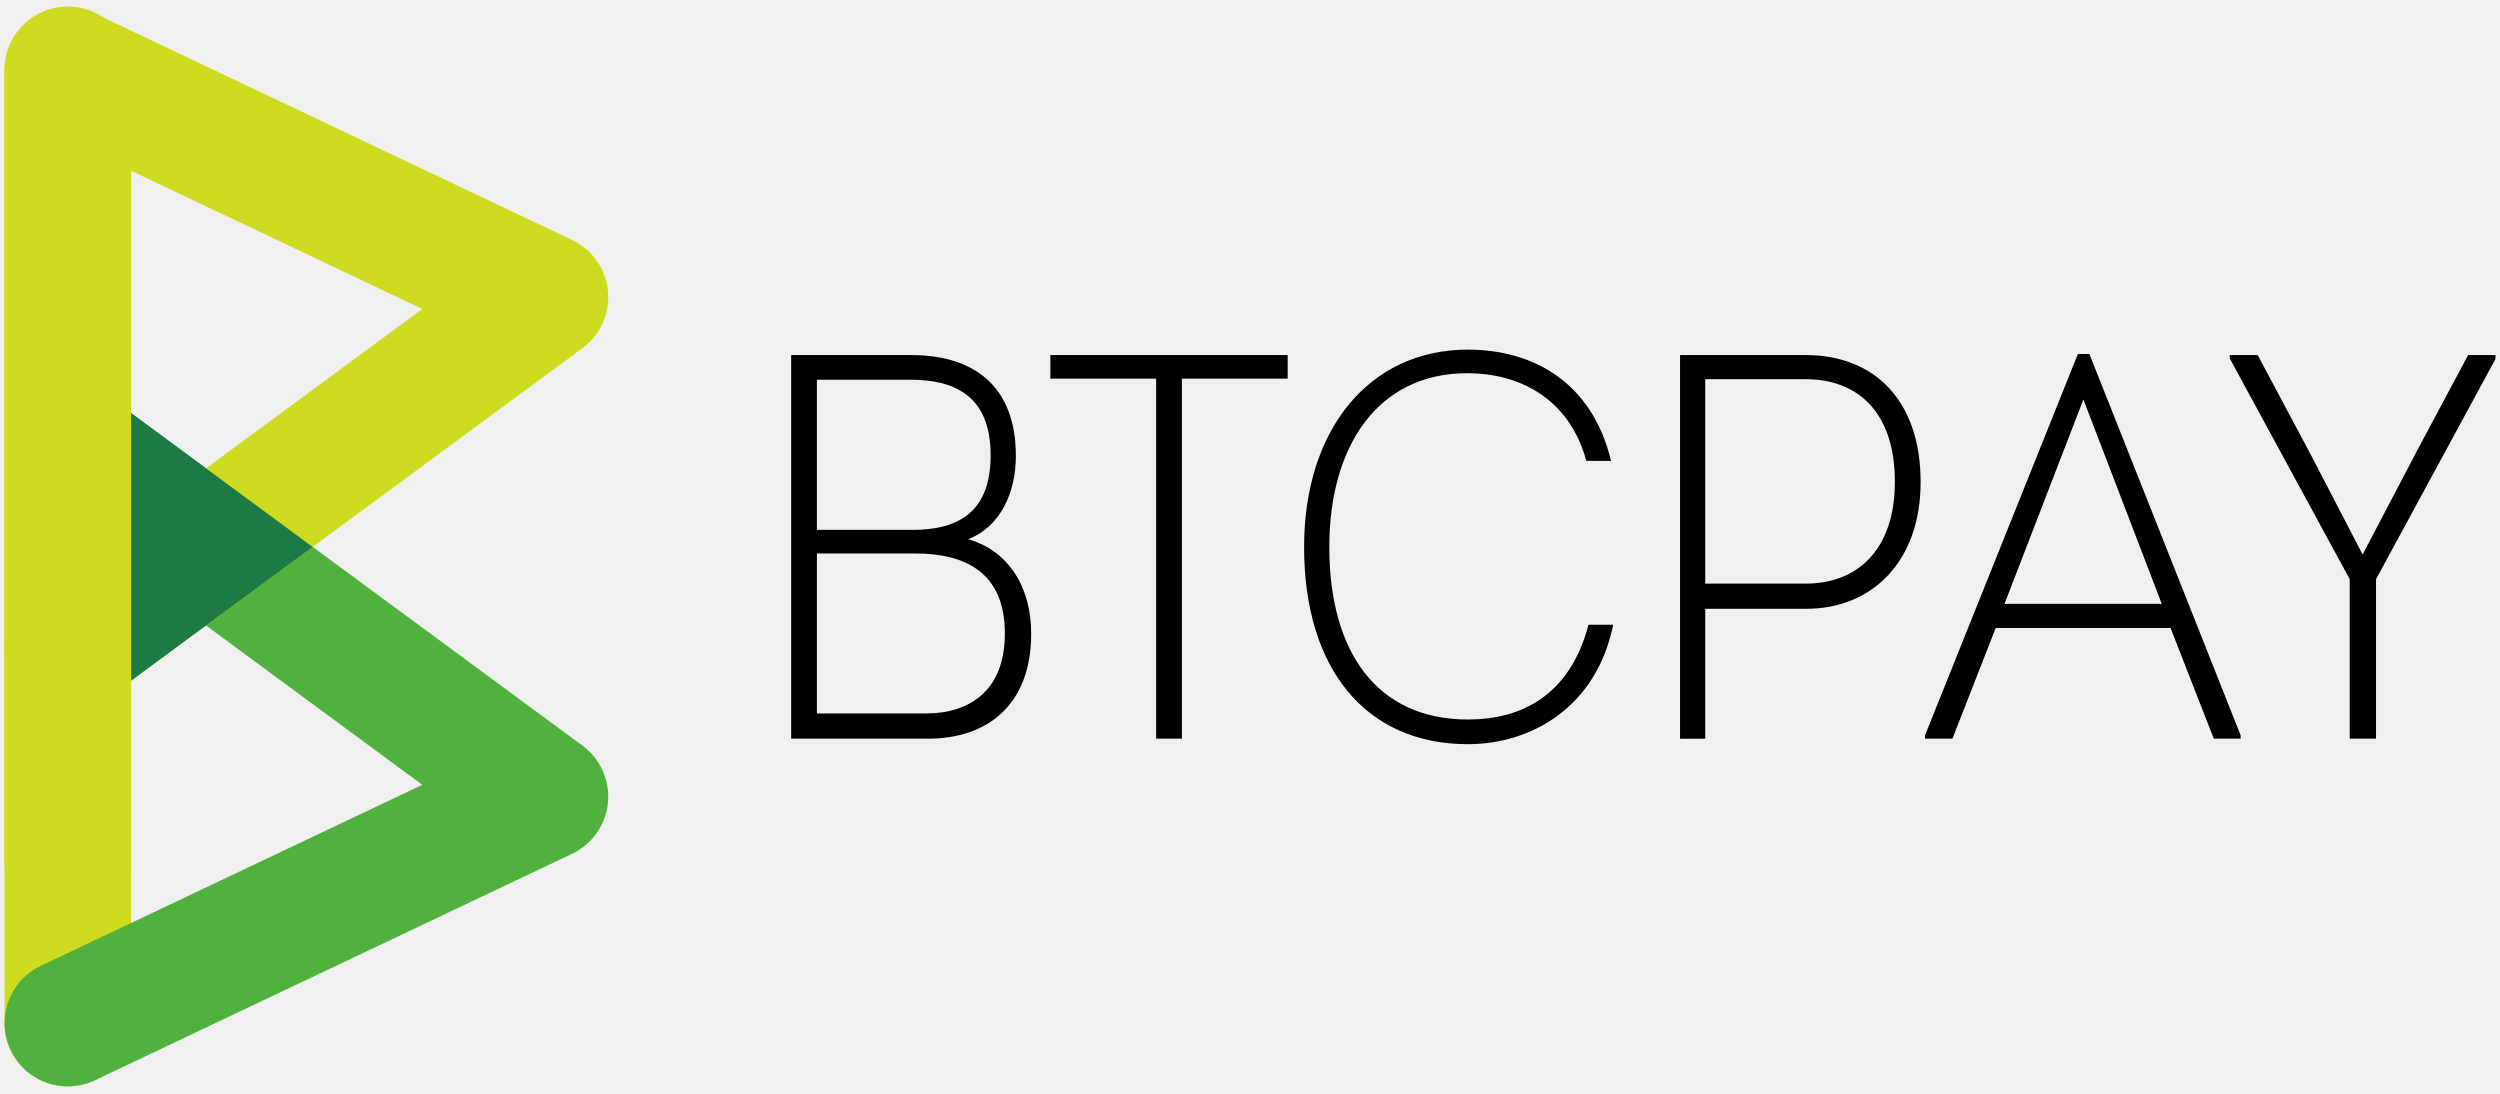
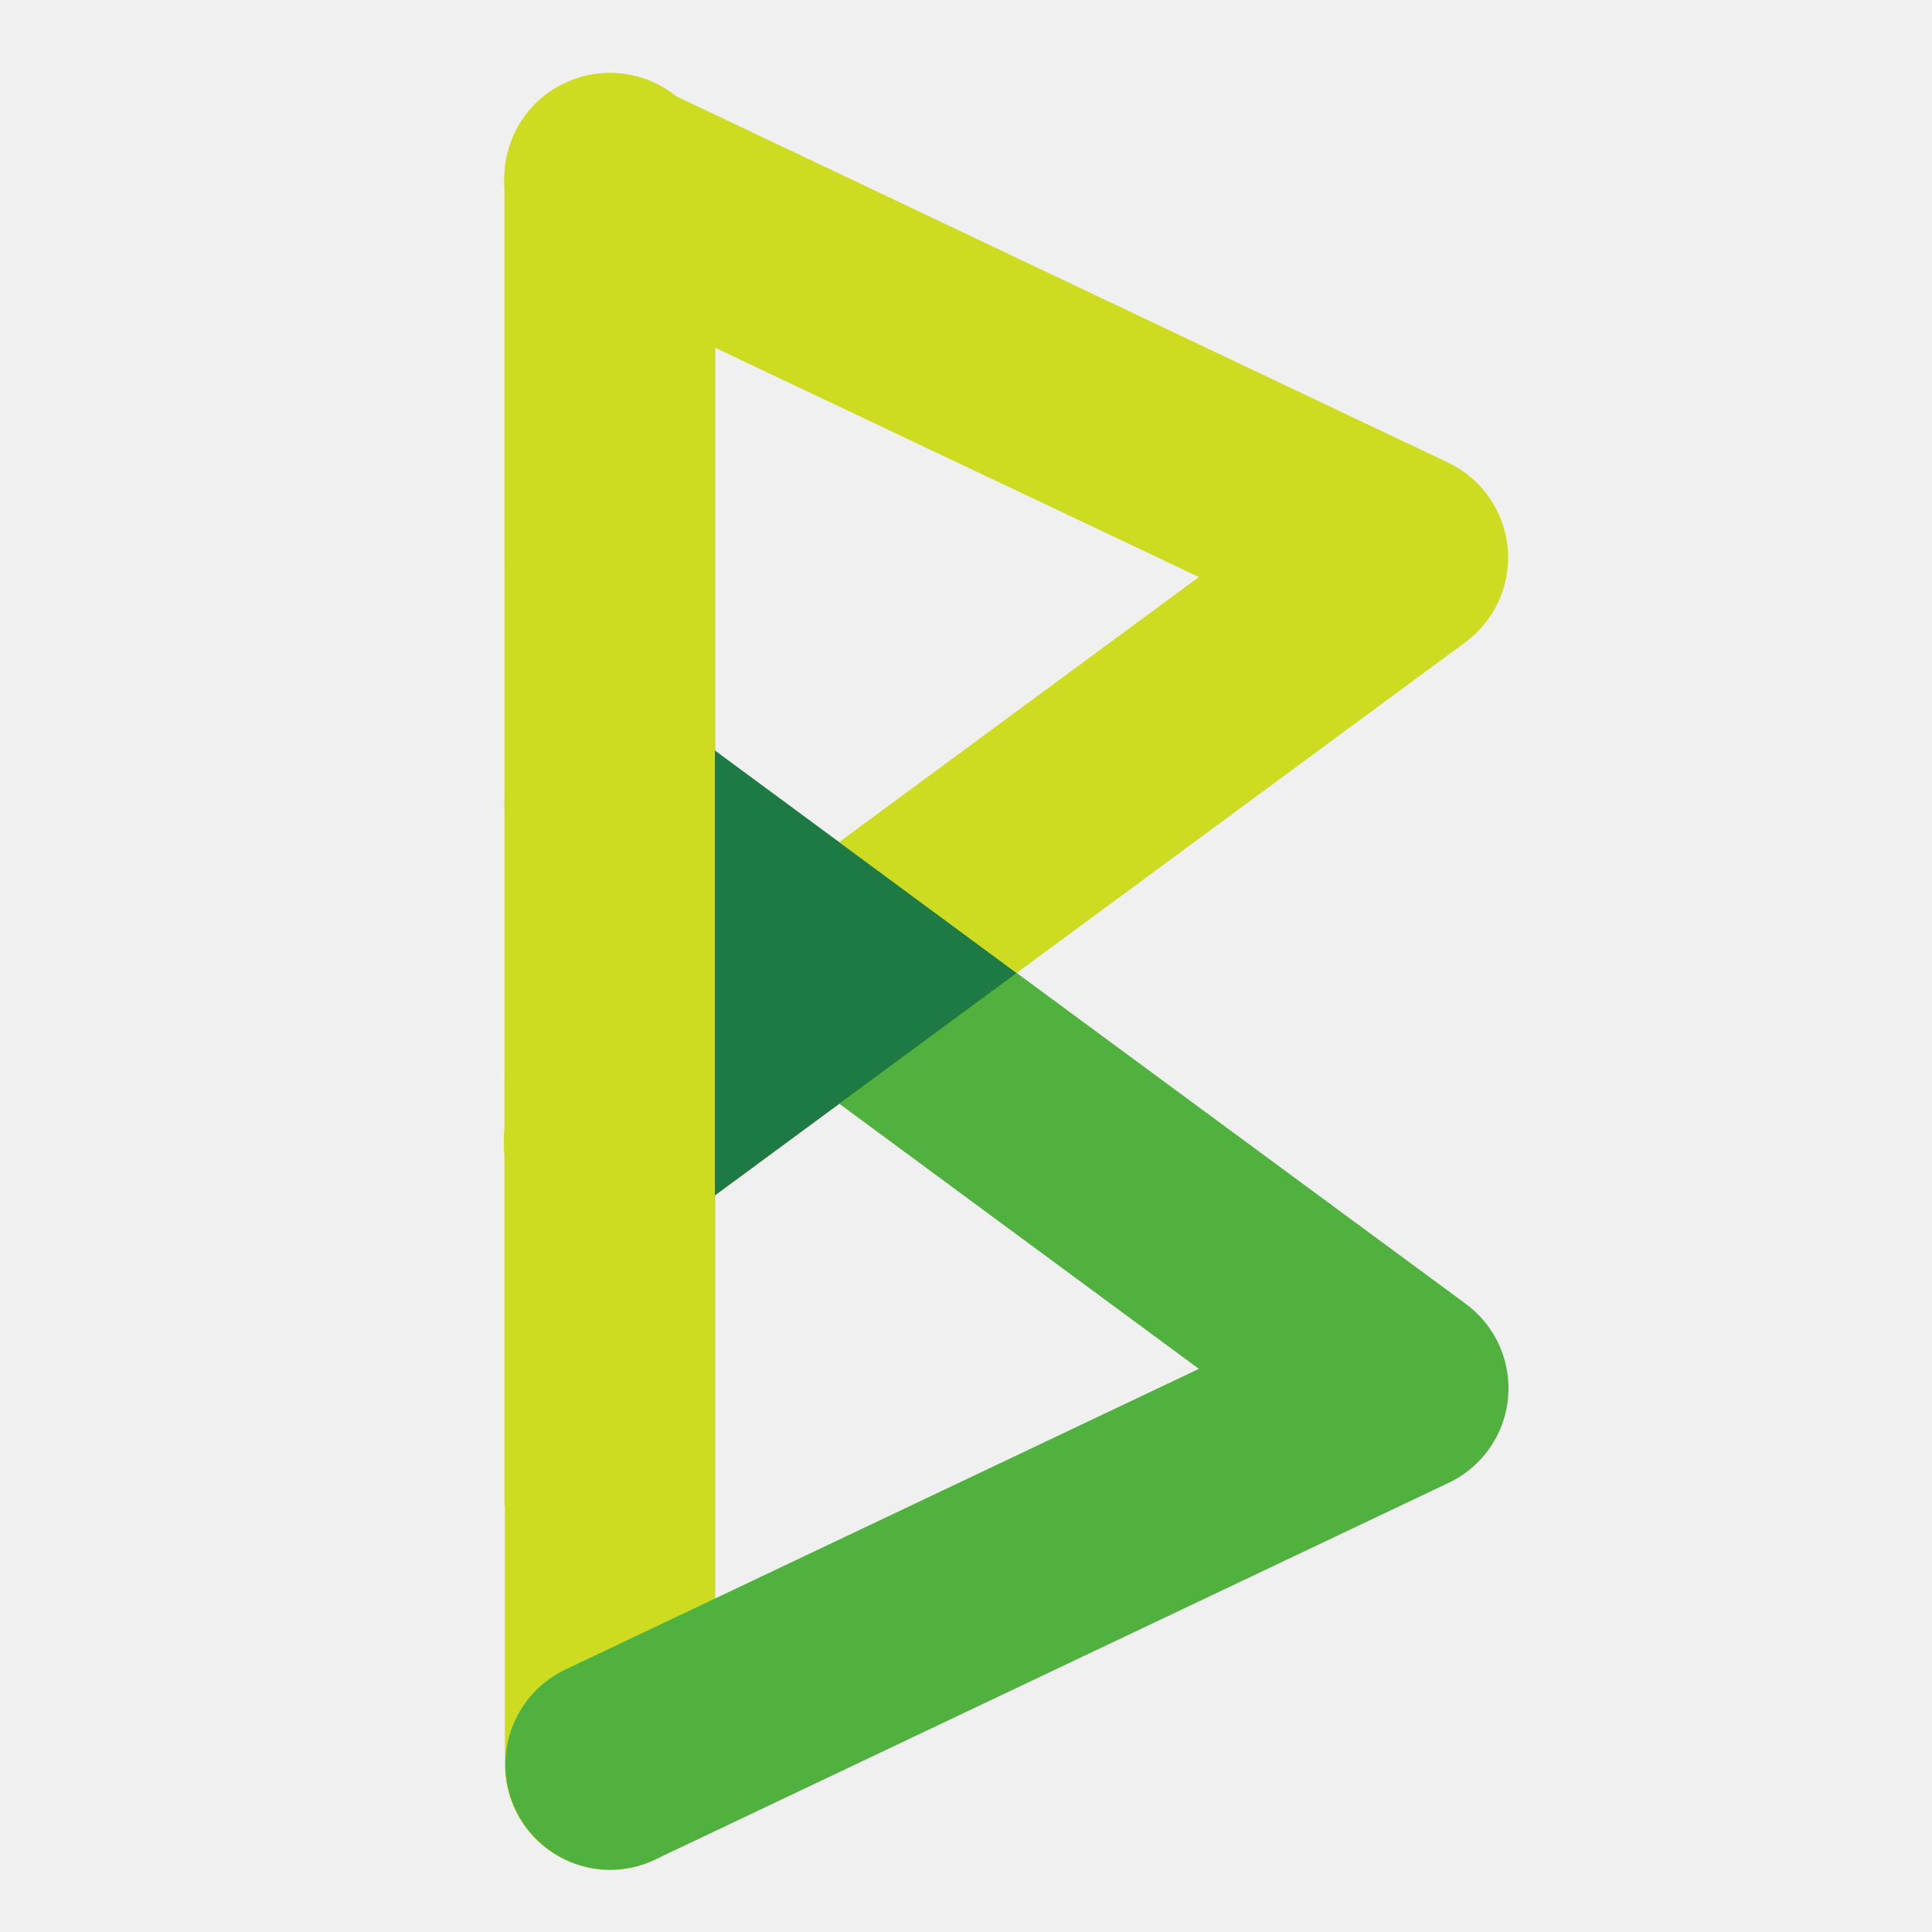
- <svg xmlns="http://www.w3.org/2000/svg" class="logo" viewBox="0 0 192 84">
-   <g>
-     <path d="M5.206 83.433a4.86 4.86 0 01-4.859-4.861V5.431a4.86 4.86 0 119.719 0v73.141a4.861 4.861 0 01-4.86 4.861" fill="#CEDC21" class="logo-brand-light" />
-     <path d="M5.209 83.433a4.862 4.862 0 01-2.086-9.253L32.43 60.274 2.323 38.093a4.861 4.861 0 015.766-7.826l36.647 26.999a4.864 4.864 0 01-.799 8.306L7.289 82.964a4.866 4.866 0 01-2.08.469" fill="#51B13E" class="logo-brand-medium" />
-     <path d="M5.211 54.684a4.86 4.86 0 01-2.887-8.774L32.43 23.73 3.123 9.821a4.861 4.861 0 014.166-8.784l36.648 17.394a4.86 4.86 0 01.799 8.305l-36.647 27a4.844 4.844 0 01-2.878.948" fill="#CEDC21" class="logo-brand-light" />
-     <path d="M10.066 31.725v20.553L24.01 42.006z" fill="#1E7A44" class="logo-brand-dark" />
-     <path d="M10.066 5.431A4.861 4.861 0 005.206.57 4.86 4.86 0 00.347 5.431v61.165h9.72V5.431h-.001z" fill="#CEDC21" class="logo-brand-light" />
-     <path d="M74.355 41.412c3.114.884 4.84 3.704 4.84 7.238 0 5.513-3.368 8.082-7.955 8.082H60.761V27.271h9.259c4.504 0 7.997 2.146 7.997 7.743 0 2.821-1.179 5.43-3.662 6.398m-4.293-.716c3.324 0 6.018-1.179 6.018-5.724 0-4.586-2.776-5.808-6.145-5.808h-7.197v11.531h7.324v.001zm1.052 14.099c3.366 0 6.06-1.768 6.06-6.145 0-4.713-3.072-6.144-6.901-6.144h-7.534v12.288h8.375v.001zM98.893 27.271v1.81h-8.122v27.651h-1.979V29.081h-8.123v-1.81zM112.738 26.85c5.01 0 9.554 2.524 10.987 8.543h-1.895c-1.348-4.923-5.303-6.732-9.134-6.732-6.944 0-10.605 5.681-10.605 13.341 0 8.08 3.661 13.256 10.646 13.256 4.125 0 7.828-1.85 9.26-7.279h1.895c-1.264 6.271-6.229 9.174-11.154 9.174-7.87 0-12.583-5.808-12.583-15.15 0-8.966 4.969-15.153 12.583-15.153M138.709 27.271c5.091 0 8.795 3.326 8.795 9.764 0 6.06-3.704 9.722-8.795 9.722h-7.746v9.976h-1.935V27.271h9.681zm0 17.549c3.745 0 6.816-2.397 6.816-7.827 0-5.429-2.947-7.869-6.816-7.869h-7.746V44.82h7.746zM147.841 56.732v-.255l11.741-29.29h.885l11.615 29.29v.255h-2.062l-3.322-8.501H153.27l-3.324 8.501h-2.105zm12.164-26.052l-6.059 15.697h12.078l-6.019-15.697zM189.551 27.271h2.104v.293l-9.176 16.92v12.248h-2.02V44.484l-9.216-16.961v-.252h2.147l3.997 7.492 4.043 7.786h.04l4.081-7.786z" class="logo-brand-text" />
+ <svg xmlns="http://www.w3.org/2000/svg" height="203" viewBox="0 0 203 203" width="203">
+   <g fill="none" transform="translate(52 7)">
+     <path d="m12.05 189.47c-6.085-.033-11-4.975-11-11.06v-166.35c-.121-4.029 1.959-7.805 5.429-9.855 3.47-2.05 7.781-2.05 11.251 0s5.55 5.826 5.429 9.855v166.35c0 2.942-1.172 5.763-3.257 7.838-2.085 2.076-4.911 3.235-7.853 3.222z" fill="#cedc21" />
+     <path d="m12.06 189.47c-5.131-.046-9.557-3.615-10.689-8.62-1.132-5.005 1.327-10.131 5.939-12.38l66.66-31.64-68.47-50.48c-4.915-3.62-5.965-10.54-2.345-15.455s10.54-5.965 15.455-2.345l83.35 61.41c3.157 2.289 4.866 6.079 4.492 9.961-.374 3.882-2.776 7.275-6.312 8.919l-83.33 39.56c-1.483.709-3.106 1.075-4.75 1.07z" fill="#51b13e" />
+     <path d="m12.06 124.08c-4.805.034-9.082-3.04-10.579-7.606-1.498-4.566.127-9.576 4.019-12.394l68.47-50.45-66.66-31.59c-5.523-2.618-7.878-9.217-5.26-14.74s9.217-7.878 14.74-5.26l83.35 39.56c3.517 1.664 5.899 5.055 6.272 8.928s-1.318 7.657-4.452 9.962l-83.35 61.44c-1.897 1.4-4.193 2.154-6.55 2.15z" fill="#cedc21" />
+     <path d="m23.11 71.86v46.75l31.71-23.36z" fill="#1e7a44" />
+     <path d="m1 52.26h22.11v53.89h-22.11z" fill="#fff" />
+     <path d="m23.11 12.06c.121-4.029-1.959-7.805-5.429-9.855-3.47-2.05-7.781-2.05-11.251 0-3.47 2.05-5.55 5.826-5.429 9.855v139.09h22.11z" fill="#cedc21" />
  </g>
</svg>
